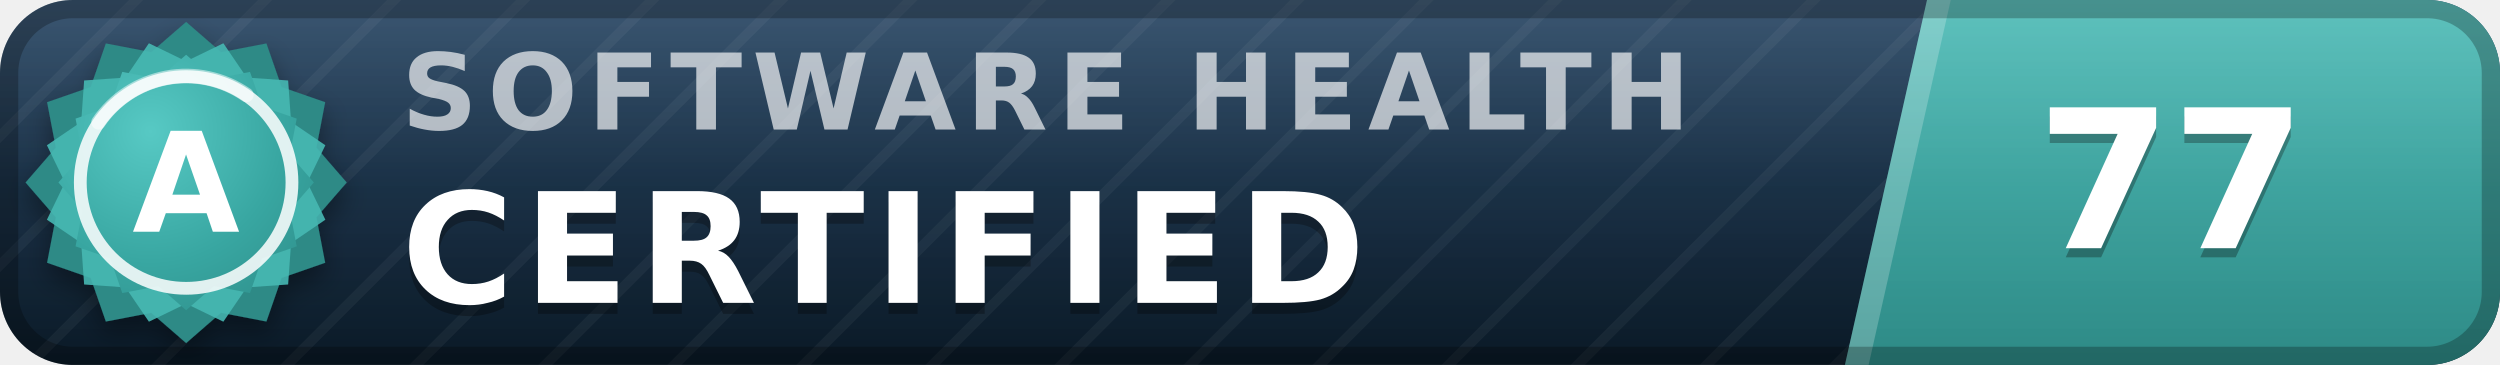
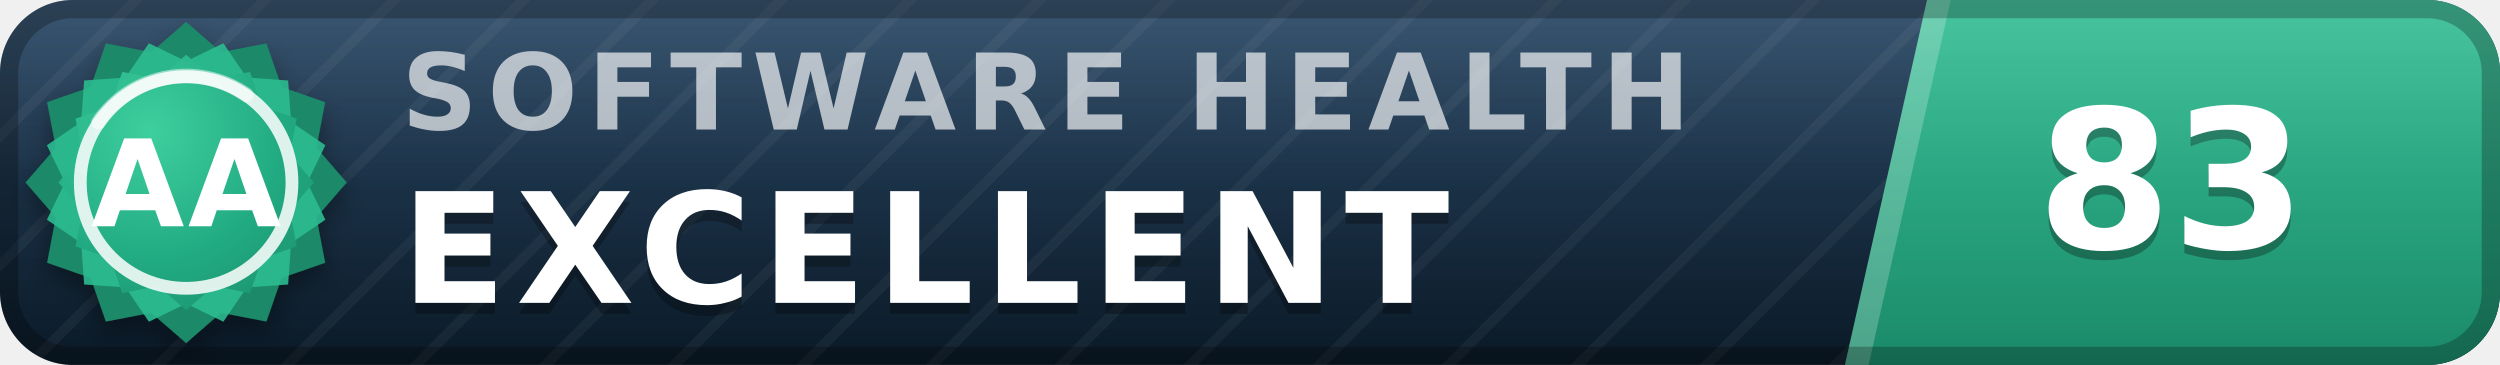
- <svg xmlns="http://www.w3.org/2000/svg" width="137" height="20" viewBox="0 0 137 20" role="img" aria-label="inspect.software software health index 77 of 100, certified (grade A)" font-family="Verdana,DejaVu Sans,Geneva,sans-serif">
+ <svg xmlns="http://www.w3.org/2000/svg" width="137" height="20" viewBox="0 0 137 20" role="img" aria-label="inspect.software software health index 83 of 100, excellent (grade AA)" font-family="Verdana,DejaVu Sans,Geneva,sans-serif">
  <defs>
    <linearGradient id="plate" x1="0" y1="0" x2="0" y2="1">
      <stop offset="0" stop-color="#1d3d5c" />
      <stop offset="1" stop-color="#0a1926" />
    </linearGradient>
    <linearGradient id="endplate" x1="0" y1="0" x2="0" y2="1">
-       <stop offset="0" stop-color="#46b8b3" />
-       <stop offset="1" stop-color="#2d8a86" />
+       <stop offset="0" stop-color="#2cbc90" />
+       <stop offset="1" stop-color="#1a8a68" />
    </linearGradient>
    <linearGradient id="gloss" x1="0" y1="0" x2="0" y2="1">
      <stop offset="0" stop-color="#fff" stop-opacity=".13" />
      <stop offset=".5" stop-color="#fff" stop-opacity=".03" />
      <stop offset="1" stop-color="#fff" stop-opacity="0" />
    </linearGradient>
    <pattern id="guilloche" width="5" height="5" patternUnits="userSpaceOnUse" patternTransform="rotate(45)">
      <line x1="0" y1="0" x2="0" y2="5" stroke="#fff" stroke-opacity=".045" stroke-width="1.1" />
    </pattern>
    <clipPath id="rounded">
      <rect width="137" height="20" rx="4" />
    </clipPath>
    <radialGradient id="sealFace" cx=".36" cy=".3" r=".95">
-       <stop offset="0" stop-color="#57c9c4" />
-       <stop offset=".55" stop-color="#38a6a1" />
-       <stop offset="1" stop-color="#2d8a86" />
+       <stop offset="0" stop-color="#3ecf9e" />
+       <stop offset=".55" stop-color="#21aa81" />
+       <stop offset="1" stop-color="#1a8a68" />
    </radialGradient>
    <filter id="sealShadow" x="-40%" y="-40%" width="180%" height="180%">
      <feDropShadow dx="0" dy="0.7" stdDeviation="0.7" flood-color="#000" flood-opacity="0.38" />
    </filter>
  </defs>
  <g clip-path="url(#rounded)">
    <rect width="137" height="20" fill="url(#plate)" />
    <rect width="137" height="20" fill="url(#guilloche)" />
    <polygon points="105.6,0 137,0 137,20 101.1,20" fill="url(#endplate)" />
    <polygon points="105.6,0 106.9,0 102.4,20 101.1,20" fill="#fff" fill-opacity=".22" />
    <text x="22.0" y="7.1" font-size="5.8" letter-spacing="0.55" fill="#fff" fill-opacity=".66" font-weight="bold" textLength="76.3" lengthAdjust="spacing">SOFTWARE HEALTH</text>
-     <text x="22.0" y="17.2" font-size="8.4" fill="#000" fill-opacity=".3" font-weight="bold" letter-spacing="0.55" textLength="57.7" lengthAdjust="spacing">CERTIFIED</text>
-     <text x="22.0" y="16.6" font-size="8.4" fill="#fff" font-weight="bold" letter-spacing="0.55" textLength="57.7" lengthAdjust="spacing">CERTIFIED</text>
-     <text x="119.0" y="14.1" font-size="10.6" fill="#000" fill-opacity=".3" font-weight="bold" text-anchor="middle">77</text>
-     <text x="119.0" y="13.6" font-size="10.6" fill="#fff" font-weight="bold" text-anchor="middle">77</text>
+     <text x="22.0" y="17.2" font-size="8.4" fill="#000" fill-opacity=".3" font-weight="bold" letter-spacing="0.55" textLength="65.1" lengthAdjust="spacing">EXCELLENT</text>
+     <text x="22.0" y="16.6" font-size="8.4" fill="#fff" font-weight="bold" letter-spacing="0.55" textLength="65.1" lengthAdjust="spacing">EXCELLENT</text>
+     <text x="119.0" y="14.1" font-size="10.6" fill="#000" fill-opacity=".3" font-weight="bold" text-anchor="middle">83</text>
+     <text x="119.0" y="13.6" font-size="10.6" fill="#fff" font-weight="bold" text-anchor="middle">83</text>
    <rect width="137" height="20" fill="url(#gloss)" />
  </g>
  <rect x=".5" y=".5" width="136" height="19" rx="3.5" fill="none" stroke="#000" stroke-opacity=".25" />
  <g filter="url(#sealShadow)">
-     <path d="M10.20 1.20 L12.11 2.86 L14.60 2.38 L15.43 4.77 L17.82 5.60 L17.34 8.09 L19.00 10.00 L17.34 11.91 L17.82 14.40 L15.43 15.23 L14.60 17.62 L12.11 17.14 L10.20 18.80 L8.29 17.14 L5.80 17.62 L4.97 15.23 L2.58 14.40 L3.06 11.91 L1.40 10.00 L3.06 8.09 L2.58 5.60 L4.97 4.77 L5.80 2.38 L8.29 2.86 L10.20 1.20 Z" fill="#2d8a86" />
+     <path d="M10.20 1.20 L12.11 2.86 L14.60 2.38 L15.43 4.77 L17.82 5.60 L17.34 8.09 L19.00 10.00 L17.34 11.91 L17.82 14.40 L15.43 15.23 L14.60 17.62 L12.11 17.14 L10.20 18.80 L8.29 17.14 L5.80 17.62 L4.97 15.23 L2.58 14.40 L3.06 11.91 L1.40 10.00 L3.06 8.09 L2.58 5.60 L4.97 4.77 L5.80 2.38 L8.29 2.86 L10.20 1.20 Z" fill="#1a8a68" />
  </g>
-   <path d="M12.24 2.37 L13.52 4.25 L15.79 4.41 L15.95 6.68 L17.83 7.96 L16.84 10.00 L17.83 12.04 L15.95 13.32 L15.79 15.59 L13.52 15.75 L12.24 17.63 L10.20 16.64 L8.16 17.63 L6.88 15.75 L4.61 15.59 L4.45 13.32 L2.57 12.04 L3.56 10.00 L2.57 7.96 L4.45 6.68 L4.61 4.41 L6.88 4.25 L8.16 2.37 L10.20 3.36 L12.24 2.37 Z" fill="#46b8b3" fill-opacity=".9" />
+   <path d="M12.24 2.37 L13.52 4.25 L15.79 4.41 L15.95 6.68 L17.83 7.96 L16.84 10.00 L17.83 12.04 L15.95 13.32 L15.79 15.59 L13.52 15.75 L12.24 17.63 L10.20 16.64 L8.16 17.63 L6.88 15.75 L4.61 15.59 L4.45 13.32 L2.57 12.04 L3.56 10.00 L2.57 7.96 L4.45 6.68 L4.61 4.41 L6.88 4.25 L8.16 2.37 L10.20 3.36 L12.24 2.37 Z" fill="#2cbc90" fill-opacity=".9" />
  <path d="M10.20 3.00 L11.72 4.32 L13.70 3.94 L14.36 5.84 L16.26 6.50 L15.88 8.48 L17.20 10.00 L15.88 11.52 L16.26 13.50 L14.36 14.16 L13.70 16.06 L11.72 15.68 L10.20 17.00 L8.68 15.68 L6.70 16.06 L6.04 14.16 L4.14 13.50 L4.52 11.52 L3.20 10.00 L4.52 8.48 L4.14 6.50 L6.04 5.84 L6.70 3.94 L8.68 4.32 L10.20 3.00 Z" fill="url(#sealFace)" />
  <circle cx="10.2" cy="10.0" r="5.8" fill="none" stroke="#fff" stroke-opacity=".85" stroke-width=".7" />
  <path d="M5.4 6.7 A5.8 5.8 0 0 1 13.5 5.2" stroke="#fff" stroke-opacity=".5" stroke-width=".8" fill="none" stroke-linecap="round" />
-   <text x="10.2" y="12.7" font-size="7.6" fill="#fff" font-weight="bold" text-anchor="middle" letter-spacing=".2">A</text>
+   <text x="10.2" y="12.4" font-size="6.6" fill="#fff" font-weight="bold" text-anchor="middle" letter-spacing=".2">AA</text>
</svg>
